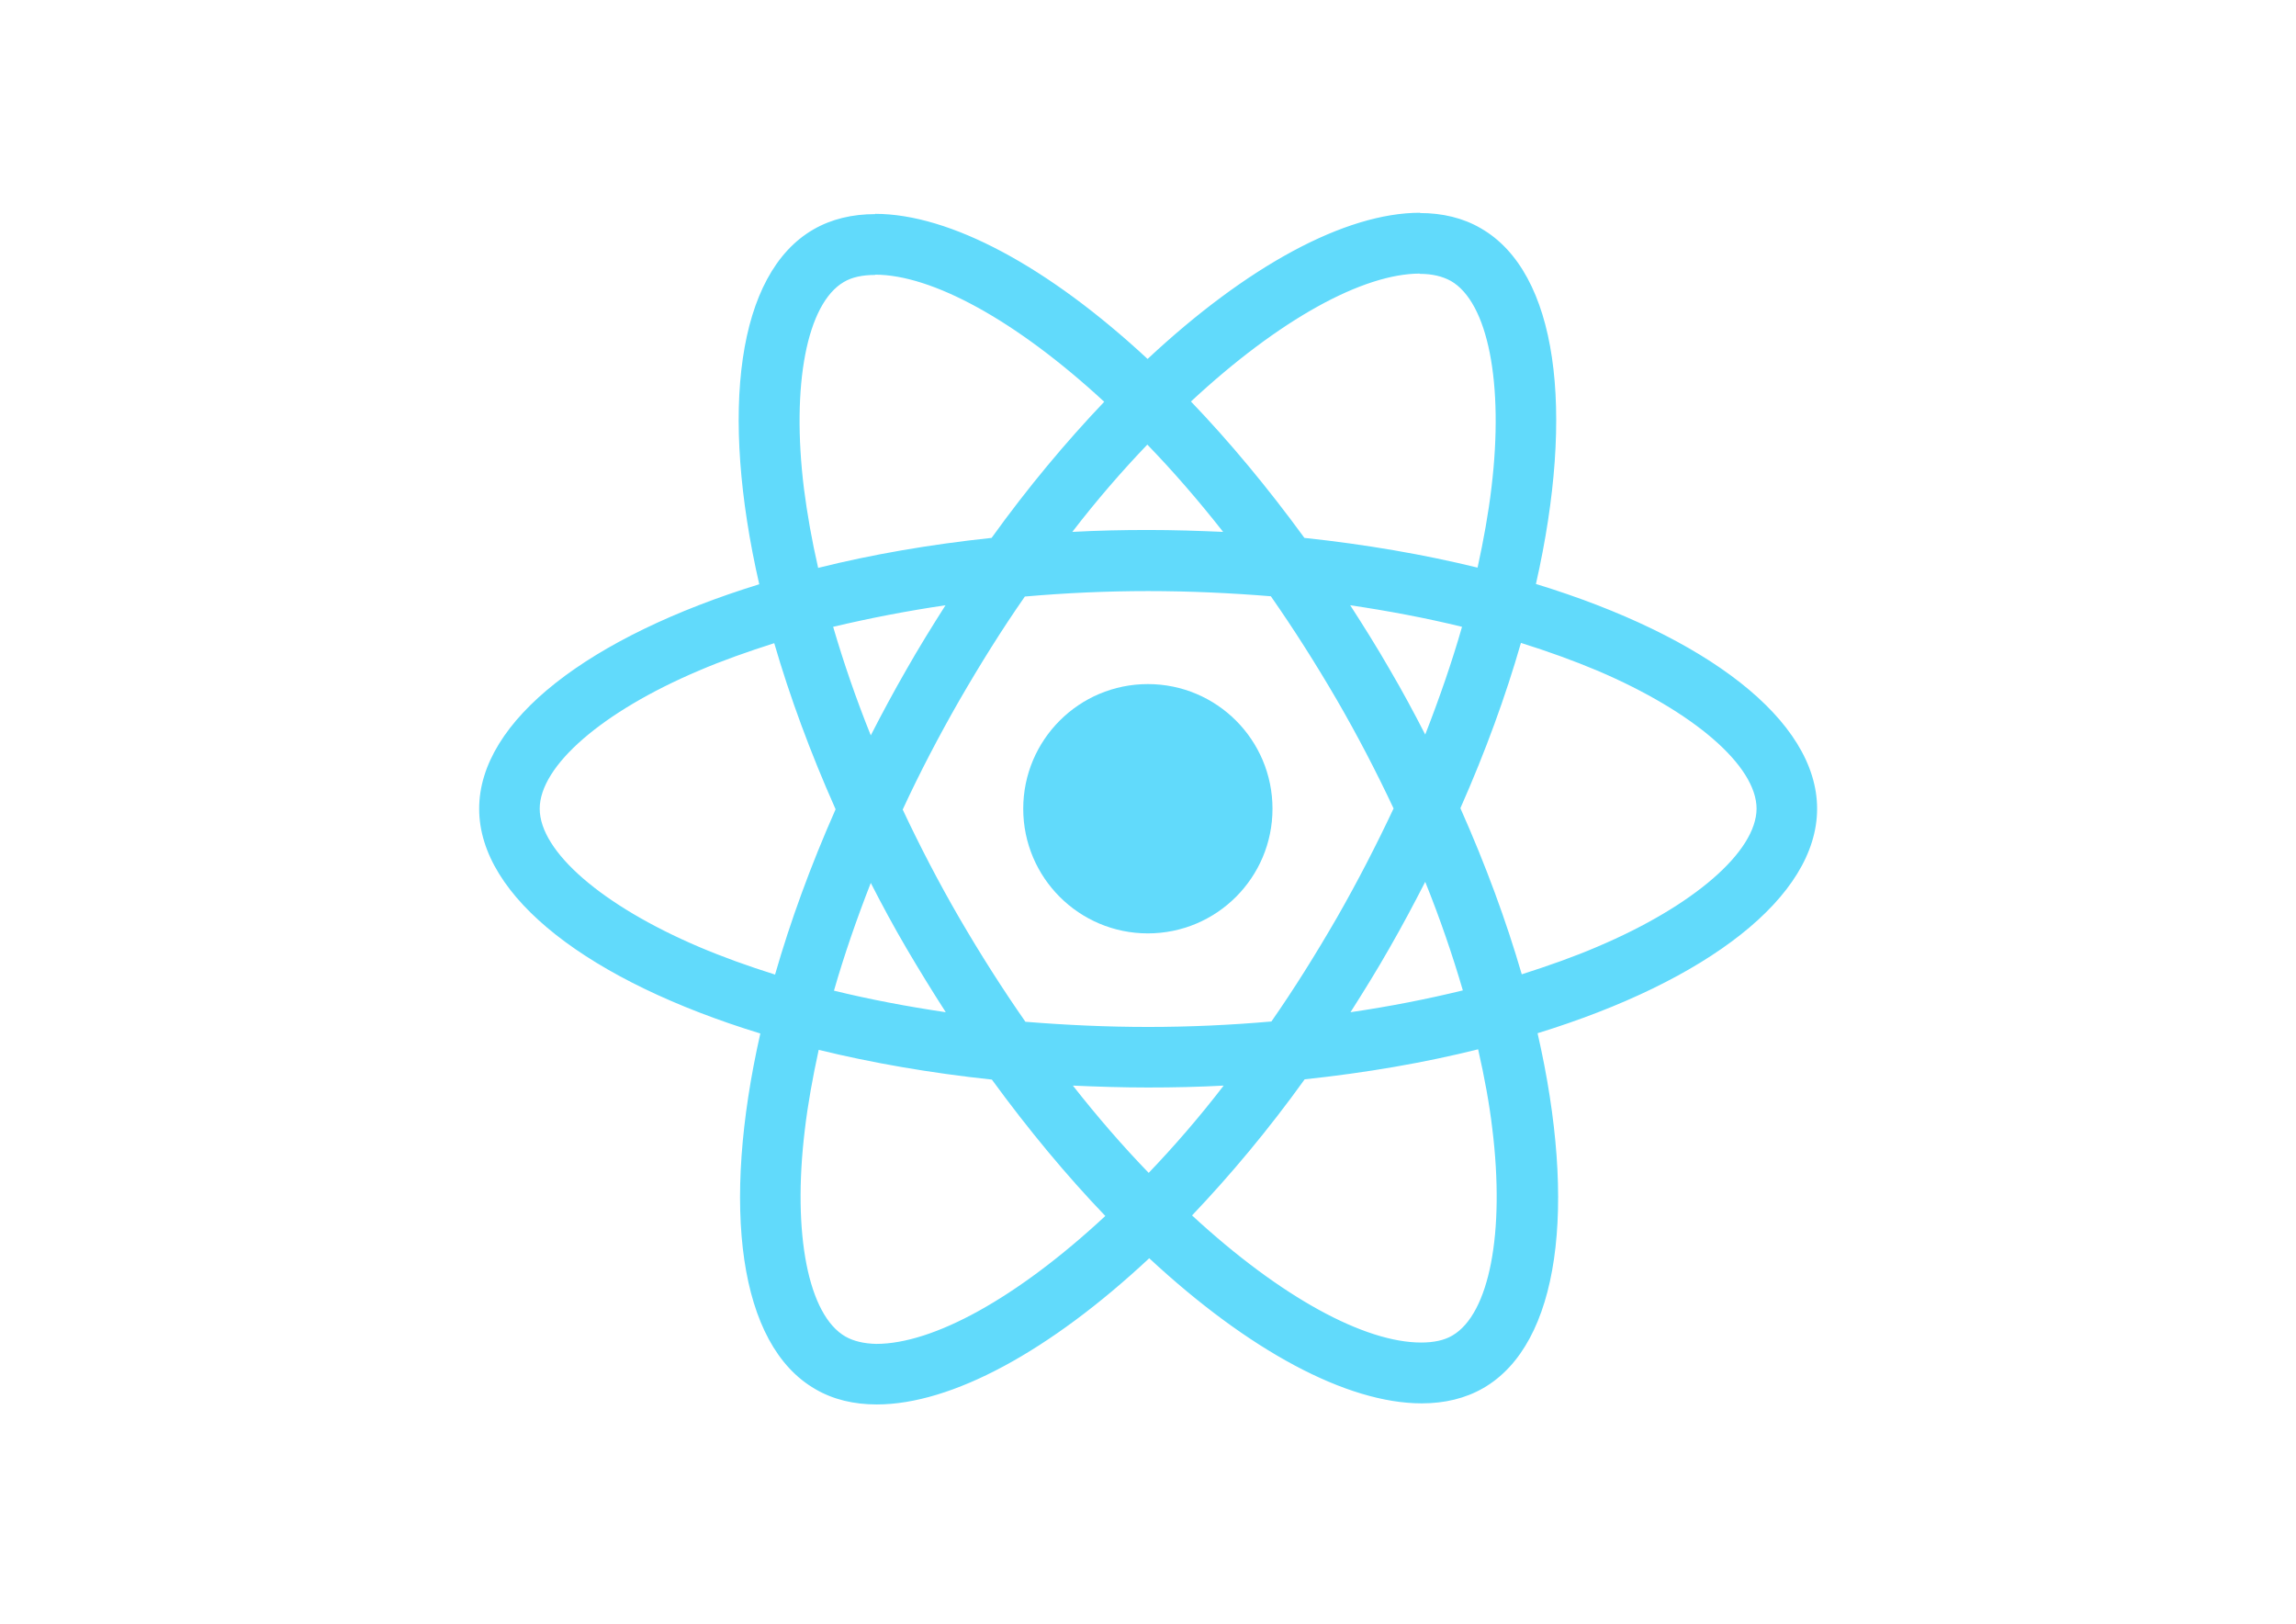
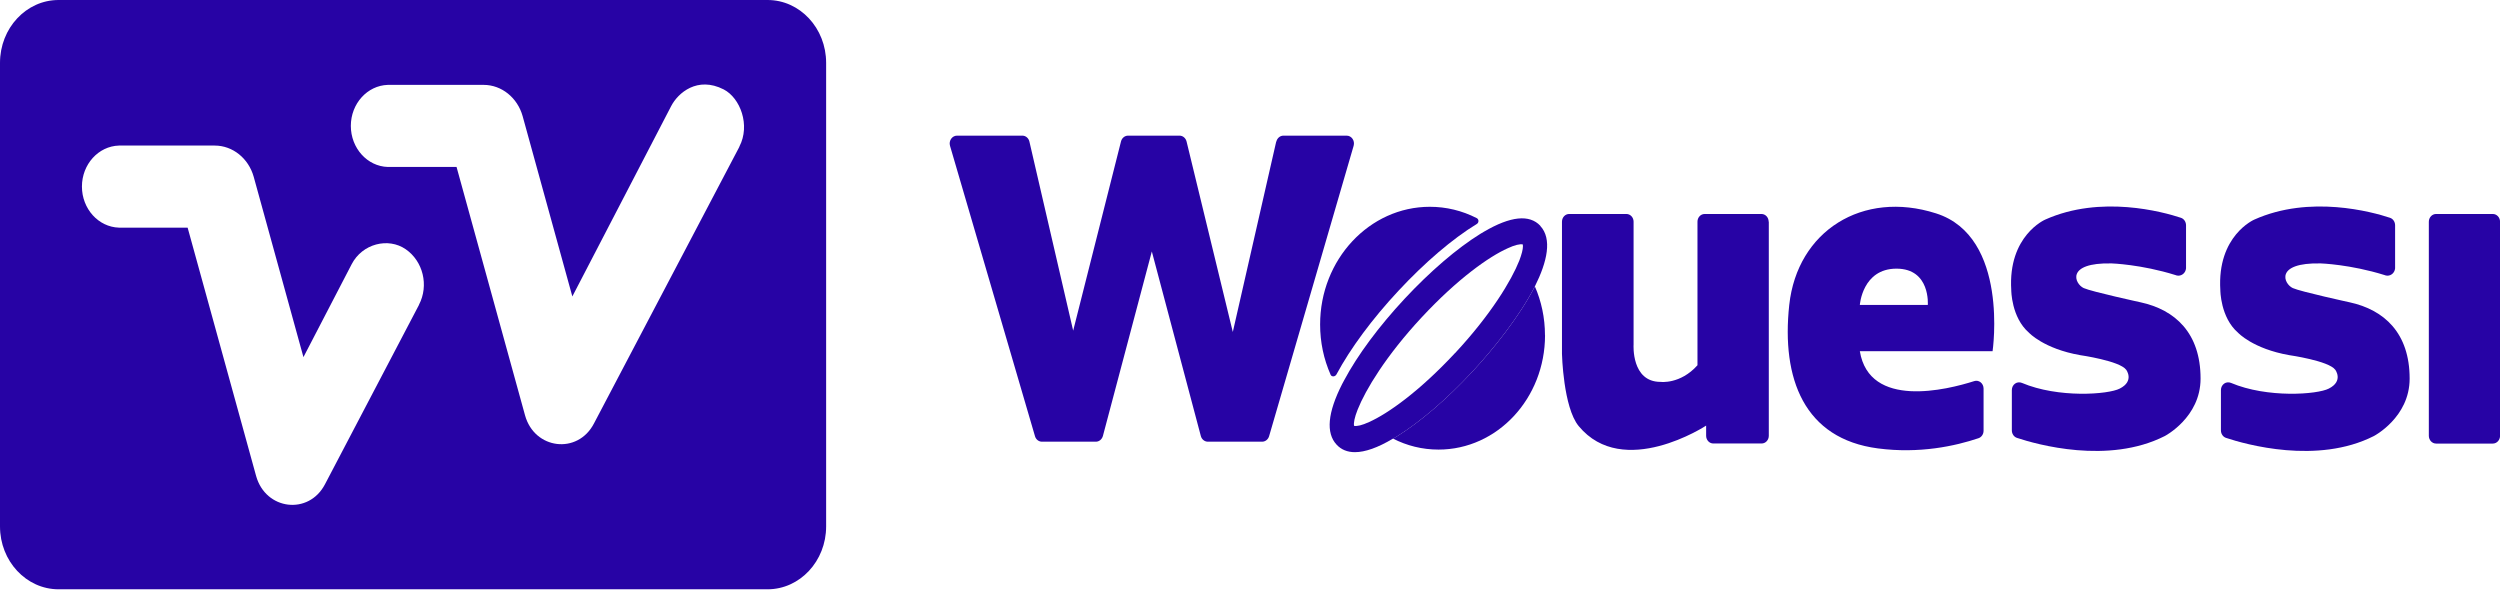
- <svg xmlns="http://www.w3.org/2000/svg" viewBox="0 0 841.9 595.3">
-   <g fill="#61DAFB">
-     <path d="M666.3 296.5c0-32.5-40.7-63.3-103.1-82.4 14.4-63.6 8-114.2-20.2-130.4-6.5-3.8-14.1-5.6-22.4-5.6v22.3c4.6 0 8.3.9 11.4 2.6 13.6 7.8 19.5 37.5 14.9 75.7-1.1 9.4-2.9 19.3-5.1 29.4-19.6-4.8-41-8.5-63.5-10.9-13.5-18.5-27.5-35.3-41.6-50 32.6-30.3 63.2-46.9 84-46.9V78c-27.5 0-63.5 19.6-99.9 53.6-36.4-33.8-72.4-53.2-99.9-53.2v22.3c20.7 0 51.4 16.5 84 46.6-14 14.7-28 31.4-41.3 49.9-22.6 2.4-44 6.1-63.6 11-2.3-10-4-19.7-5.2-29-4.7-38.2 1.1-67.9 14.6-75.8 3-1.8 6.9-2.6 11.5-2.6V78.5c-8.4 0-16 1.8-22.6 5.6-28.1 16.2-34.4 66.7-19.9 130.1-62.2 19.2-102.7 49.9-102.7 82.3 0 32.5 40.7 63.3 103.1 82.4-14.4 63.6-8 114.2 20.2 130.4 6.5 3.8 14.1 5.6 22.5 5.6 27.5 0 63.5-19.6 99.9-53.6 36.4 33.8 72.4 53.2 99.9 53.2 8.4 0 16-1.8 22.6-5.6 28.1-16.2 34.4-66.7 19.9-130.1 62-19.1 102.5-49.9 102.5-82.3zm-130.2-66.7c-3.7 12.9-8.3 26.2-13.5 39.5-4.1-8-8.4-16-13.1-24-4.6-8-9.5-15.8-14.4-23.4 14.2 2.1 27.9 4.7 41 7.9zm-45.8 106.5c-7.8 13.5-15.8 26.3-24.1 38.2-14.9 1.3-30 2-45.2 2-15.1 0-30.2-.7-45-1.9-8.3-11.9-16.4-24.6-24.2-38-7.6-13.1-14.5-26.4-20.8-39.8 6.2-13.4 13.2-26.8 20.7-39.9 7.8-13.5 15.8-26.3 24.1-38.2 14.9-1.3 30-2 45.2-2 15.1 0 30.2.7 45 1.9 8.3 11.9 16.4 24.6 24.2 38 7.6 13.1 14.5 26.4 20.8 39.8-6.3 13.4-13.2 26.8-20.7 39.9zm32.3-13c5.4 13.4 10 26.8 13.8 39.8-13.1 3.2-26.9 5.9-41.2 8 4.9-7.7 9.8-15.6 14.4-23.7 4.6-8 8.9-16.1 13-24.1zM421.2 430c-9.3-9.6-18.6-20.3-27.8-32 9 .4 18.2.7 27.5.7 9.4 0 18.7-.2 27.8-.7-9 11.7-18.3 22.4-27.5 32zm-74.4-58.9c-14.2-2.1-27.9-4.7-41-7.9 3.7-12.9 8.3-26.2 13.5-39.5 4.1 8 8.4 16 13.1 24 4.7 8 9.5 15.8 14.4 23.4zM420.7 163c9.3 9.6 18.6 20.3 27.8 32-9-.4-18.2-.7-27.5-.7-9.4 0-18.7.2-27.8.7 9-11.7 18.3-22.4 27.5-32zm-74 58.9c-4.9 7.7-9.8 15.6-14.4 23.7-4.6 8-8.9 16-13 24-5.4-13.4-10-26.8-13.8-39.8 13.1-3.1 26.9-5.8 41.2-7.9zm-90.5 125.2c-35.4-15.1-58.3-34.9-58.3-50.6 0-15.7 22.9-35.6 58.3-50.6 8.6-3.7 18-7 27.7-10.1 5.7 19.6 13.2 40 22.5 60.9-9.2 20.8-16.6 41.1-22.2 60.6-9.9-3.1-19.3-6.5-28-10.2zM310 490c-13.6-7.8-19.5-37.5-14.9-75.7 1.1-9.4 2.9-19.3 5.1-29.4 19.6 4.8 41 8.5 63.5 10.9 13.5 18.5 27.5 35.3 41.6 50-32.6 30.3-63.2 46.9-84 46.9-4.5-.1-8.3-1-11.3-2.7zm237.2-76.2c4.7 38.2-1.1 67.9-14.6 75.8-3 1.8-6.9 2.6-11.5 2.6-20.7 0-51.4-16.5-84-46.6 14-14.7 28-31.4 41.3-49.9 22.6-2.4 44-6.1 63.6-11 2.3 10.1 4.1 19.8 5.2 29.1zm38.5-66.7c-8.6 3.7-18 7-27.7 10.1-5.7-19.6-13.2-40-22.5-60.9 9.2-20.8 16.6-41.1 22.2-60.6 9.9 3.1 19.3 6.5 28.1 10.2 35.4 15.1 58.3 34.9 58.3 50.6-.1 15.7-23 35.6-58.4 50.6zM320.8 78.4z" />
-     <circle cx="420.9" cy="296.5" r="45.7" />
-     <path d="M520.5 78.1z" />
-   </g>
+ <svg xmlns="http://www.w3.org/2000/svg" width="194" height="46" viewBox="0 0 194 46" fill="none">
+   <path d="M170.764 29.379C170.764 32.403 167.983 33.839 167.983 33.839C163.599 36.063 158.026 34.482 156.514 33.979C156.277 33.9 156.119 33.664 156.119 33.397V30.27C156.119 29.84 156.519 29.555 156.897 29.712C159.718 30.906 163.599 30.616 164.491 30.155C165.653 29.567 164.993 28.694 164.993 28.694C164.479 27.997 161.427 27.561 161.427 27.561C158.59 27.064 157.445 25.816 157.445 25.816C156.074 24.628 156.074 22.513 156.074 22.513C155.809 18.283 158.708 17.041 158.708 17.041C163.018 15.108 167.853 16.441 169.241 16.901C169.478 16.98 169.636 17.217 169.636 17.483V20.822C169.607 21.144 169.353 21.392 169.043 21.392C169.004 21.392 168.964 21.386 168.925 21.38C168.885 21.368 168.846 21.356 168.812 21.344C166.149 20.513 163.864 20.441 163.864 20.441C160.277 20.362 160.982 22.028 161.698 22.356C162.319 22.634 166.11 23.459 166.11 23.459C168.789 24.04 170.764 25.84 170.764 29.379Z" fill="#2703A5" />
+   <path d="M186.988 29.379C186.988 32.403 184.207 33.839 184.207 33.839C179.824 36.063 174.25 34.482 172.738 33.979C172.501 33.9 172.344 33.664 172.344 33.397V30.27C172.344 29.84 172.744 29.555 173.122 29.712C175.943 30.906 179.824 30.616 180.715 30.155C181.877 29.567 181.217 28.694 181.217 28.694C180.704 27.997 177.652 27.561 177.652 27.561C174.814 27.064 173.669 25.816 173.669 25.816C172.298 24.628 172.298 22.513 172.298 22.513C172.033 18.283 174.933 17.041 174.933 17.041C179.243 15.108 184.077 16.441 185.465 16.901C185.702 16.98 185.86 17.217 185.86 17.483V20.822C185.832 21.144 185.578 21.392 185.268 21.392C185.228 21.392 185.189 21.386 185.149 21.38C185.11 21.368 185.07 21.356 185.037 21.344C182.374 20.513 180.089 20.441 180.089 20.441C176.501 20.362 177.206 22.028 177.923 22.356C178.543 22.634 182.334 23.459 182.334 23.459C185.014 24.04 186.988 25.84 186.988 29.379Z" fill="#2703A5" />
+   <path d="M150.23 16.556C144.538 14.738 139.472 17.92 138.846 23.659C138.225 29.397 140.008 34.052 145.728 34.797C148.961 35.221 151.742 34.609 153.536 34.003C153.767 33.924 153.925 33.688 153.925 33.427V30.155C153.925 29.749 153.564 29.458 153.203 29.573C151.099 30.246 145.062 31.755 144.323 27.252H154.624C154.624 27.252 155.933 18.356 150.23 16.556ZM149.598 23.665H144.323C144.323 23.665 144.515 20.847 147.167 20.847C149.818 20.847 149.598 23.665 149.598 23.665Z" fill="#2703A5" />
+   <path d="M137.259 17.204V33.815C137.259 34.148 137.01 34.415 136.7 34.415H132.954C132.644 34.415 132.396 34.148 132.396 33.815V33.027C132.396 33.027 125.965 37.245 122.506 33.064C121.305 31.609 121.209 27.464 121.209 27.464V17.204C121.209 16.871 121.457 16.605 121.767 16.605H126.207C126.517 16.605 126.766 16.871 126.766 17.204V26.749C126.766 26.749 126.58 29.634 128.853 29.634C128.853 29.634 130.387 29.84 131.724 28.343V17.204C131.724 16.871 131.973 16.605 132.283 16.605H136.689C136.999 16.605 137.247 16.871 137.247 17.204H137.259Z" fill="#2703A5" />
+   <path d="M193.441 16.605H189.041C188.729 16.605 188.477 16.876 188.477 17.21V33.815C188.477 34.15 188.729 34.421 189.041 34.421H193.441C193.752 34.421 194.005 34.15 194.005 33.815V17.21C194.005 16.876 193.752 16.605 193.441 16.605Z" fill="#2703A5" />
+   <path d="M99.034 10.987L95.666 25.761L92.078 10.981C92.01 10.714 91.79 10.526 91.531 10.526H87.537C87.283 10.526 87.057 10.708 86.99 10.975L83.278 25.658L79.882 10.987C79.819 10.714 79.594 10.526 79.334 10.526H74.263C73.879 10.526 73.608 10.926 73.721 11.314L80.316 33.852C80.389 34.106 80.609 34.276 80.857 34.276H85.038C85.291 34.276 85.511 34.094 85.585 33.833L89.382 19.513L93.184 33.833C93.251 34.094 93.477 34.276 93.731 34.276H97.939C98.188 34.276 98.408 34.1 98.481 33.852L105.042 11.314C105.155 10.92 104.884 10.526 104.5 10.526H99.592C99.333 10.526 99.107 10.72 99.045 10.987H99.034Z" fill="#2703A5" />
+   <path d="M119.895 26.01C119.895 30.919 116.189 34.888 111.631 34.888C110.362 34.888 109.166 34.585 108.094 34.033C108.178 33.991 108.274 33.943 108.37 33.882C110.181 32.761 112.268 30.979 114.254 28.84C115.868 27.107 117.915 24.555 119.106 22.222C119.608 23.374 119.89 24.658 119.89 26.01H119.895Z" fill="#2703A5" />
+   <path d="M119.528 17.52C118.682 16.623 117.226 16.768 115.156 17.98C115.071 18.029 114.976 18.083 114.88 18.144C113.069 19.265 110.981 21.059 108.996 23.186C107.004 25.325 105.334 27.573 104.302 29.519C104.246 29.622 104.201 29.712 104.15 29.803C103.022 32.021 102.88 33.603 103.721 34.506C104.082 34.894 104.556 35.088 105.143 35.088C105.927 35.088 106.914 34.742 108.093 34.039C108.178 33.997 108.274 33.949 108.37 33.888C110.18 32.767 112.268 30.985 114.253 28.846C115.867 27.113 117.915 24.561 119.105 22.228C120.07 20.301 120.459 18.532 119.522 17.526L119.528 17.52ZM112.916 27.392C110.13 30.385 107.687 32.106 106.243 32.749C105.696 33.003 105.295 33.094 105.075 33.045C105.03 32.821 105.114 32.385 105.351 31.791C105.961 30.252 107.552 27.604 110.327 24.622C113.114 21.628 115.557 19.907 117.001 19.265C117.548 19.01 117.948 18.919 118.169 18.968C118.18 19.01 118.18 19.047 118.18 19.113C118.18 19.356 118.084 19.732 117.898 20.222C117.288 21.762 115.698 24.41 112.922 27.392H112.916Z" fill="#2703A5" />
+   <path d="M103.479 29.209C103.389 29.209 103.299 29.173 103.259 29.088C102.718 27.864 102.441 26.549 102.441 25.18C102.441 20.144 106.261 16.047 110.954 16.047C112.229 16.047 113.453 16.344 114.593 16.926C114.677 16.968 114.728 17.053 114.728 17.15C114.728 17.247 114.677 17.338 114.598 17.38C112.703 18.538 110.559 20.374 108.517 22.568C106.492 24.737 104.788 27.04 103.711 29.052C103.666 29.131 103.575 29.203 103.485 29.203L103.479 29.209Z" fill="#2703A5" />
+   <path d="M59.561 0H4.547C2.037 0 0 2.182 0 4.878V40.851C0 43.542 2.037 45.729 4.547 45.729H59.561C62.072 45.729 64.108 43.542 64.108 40.851V4.878C64.108 2.182 62.072 0 59.561 0ZM32.517 23.652L25.222 37.572C23.964 39.996 20.613 39.59 19.874 36.936L14.56 17.665H9.229C7.638 17.617 6.358 16.205 6.358 14.477C6.358 12.75 7.638 11.344 9.229 11.296H16.665C18.058 11.296 19.288 12.29 19.688 13.72L23.547 27.713L27.287 20.507C28.116 18.901 30.13 18.41 31.479 19.338C32.833 20.271 33.295 22.15 32.511 23.652H32.517ZM57.378 11.387L46.09 32.864C44.832 35.288 41.475 34.882 40.742 32.227L35.428 12.956H30.091C28.5 12.908 27.225 11.496 27.225 9.769C27.225 8.042 28.506 6.636 30.091 6.587H37.532C38.925 6.587 40.155 7.581 40.556 9.011L44.414 23.004L52.081 8.236C52.611 7.211 54.117 5.896 56.16 6.939C57.44 7.599 58.247 9.714 57.372 11.381L57.378 11.387Z" fill="#2703A5" />
</svg>
